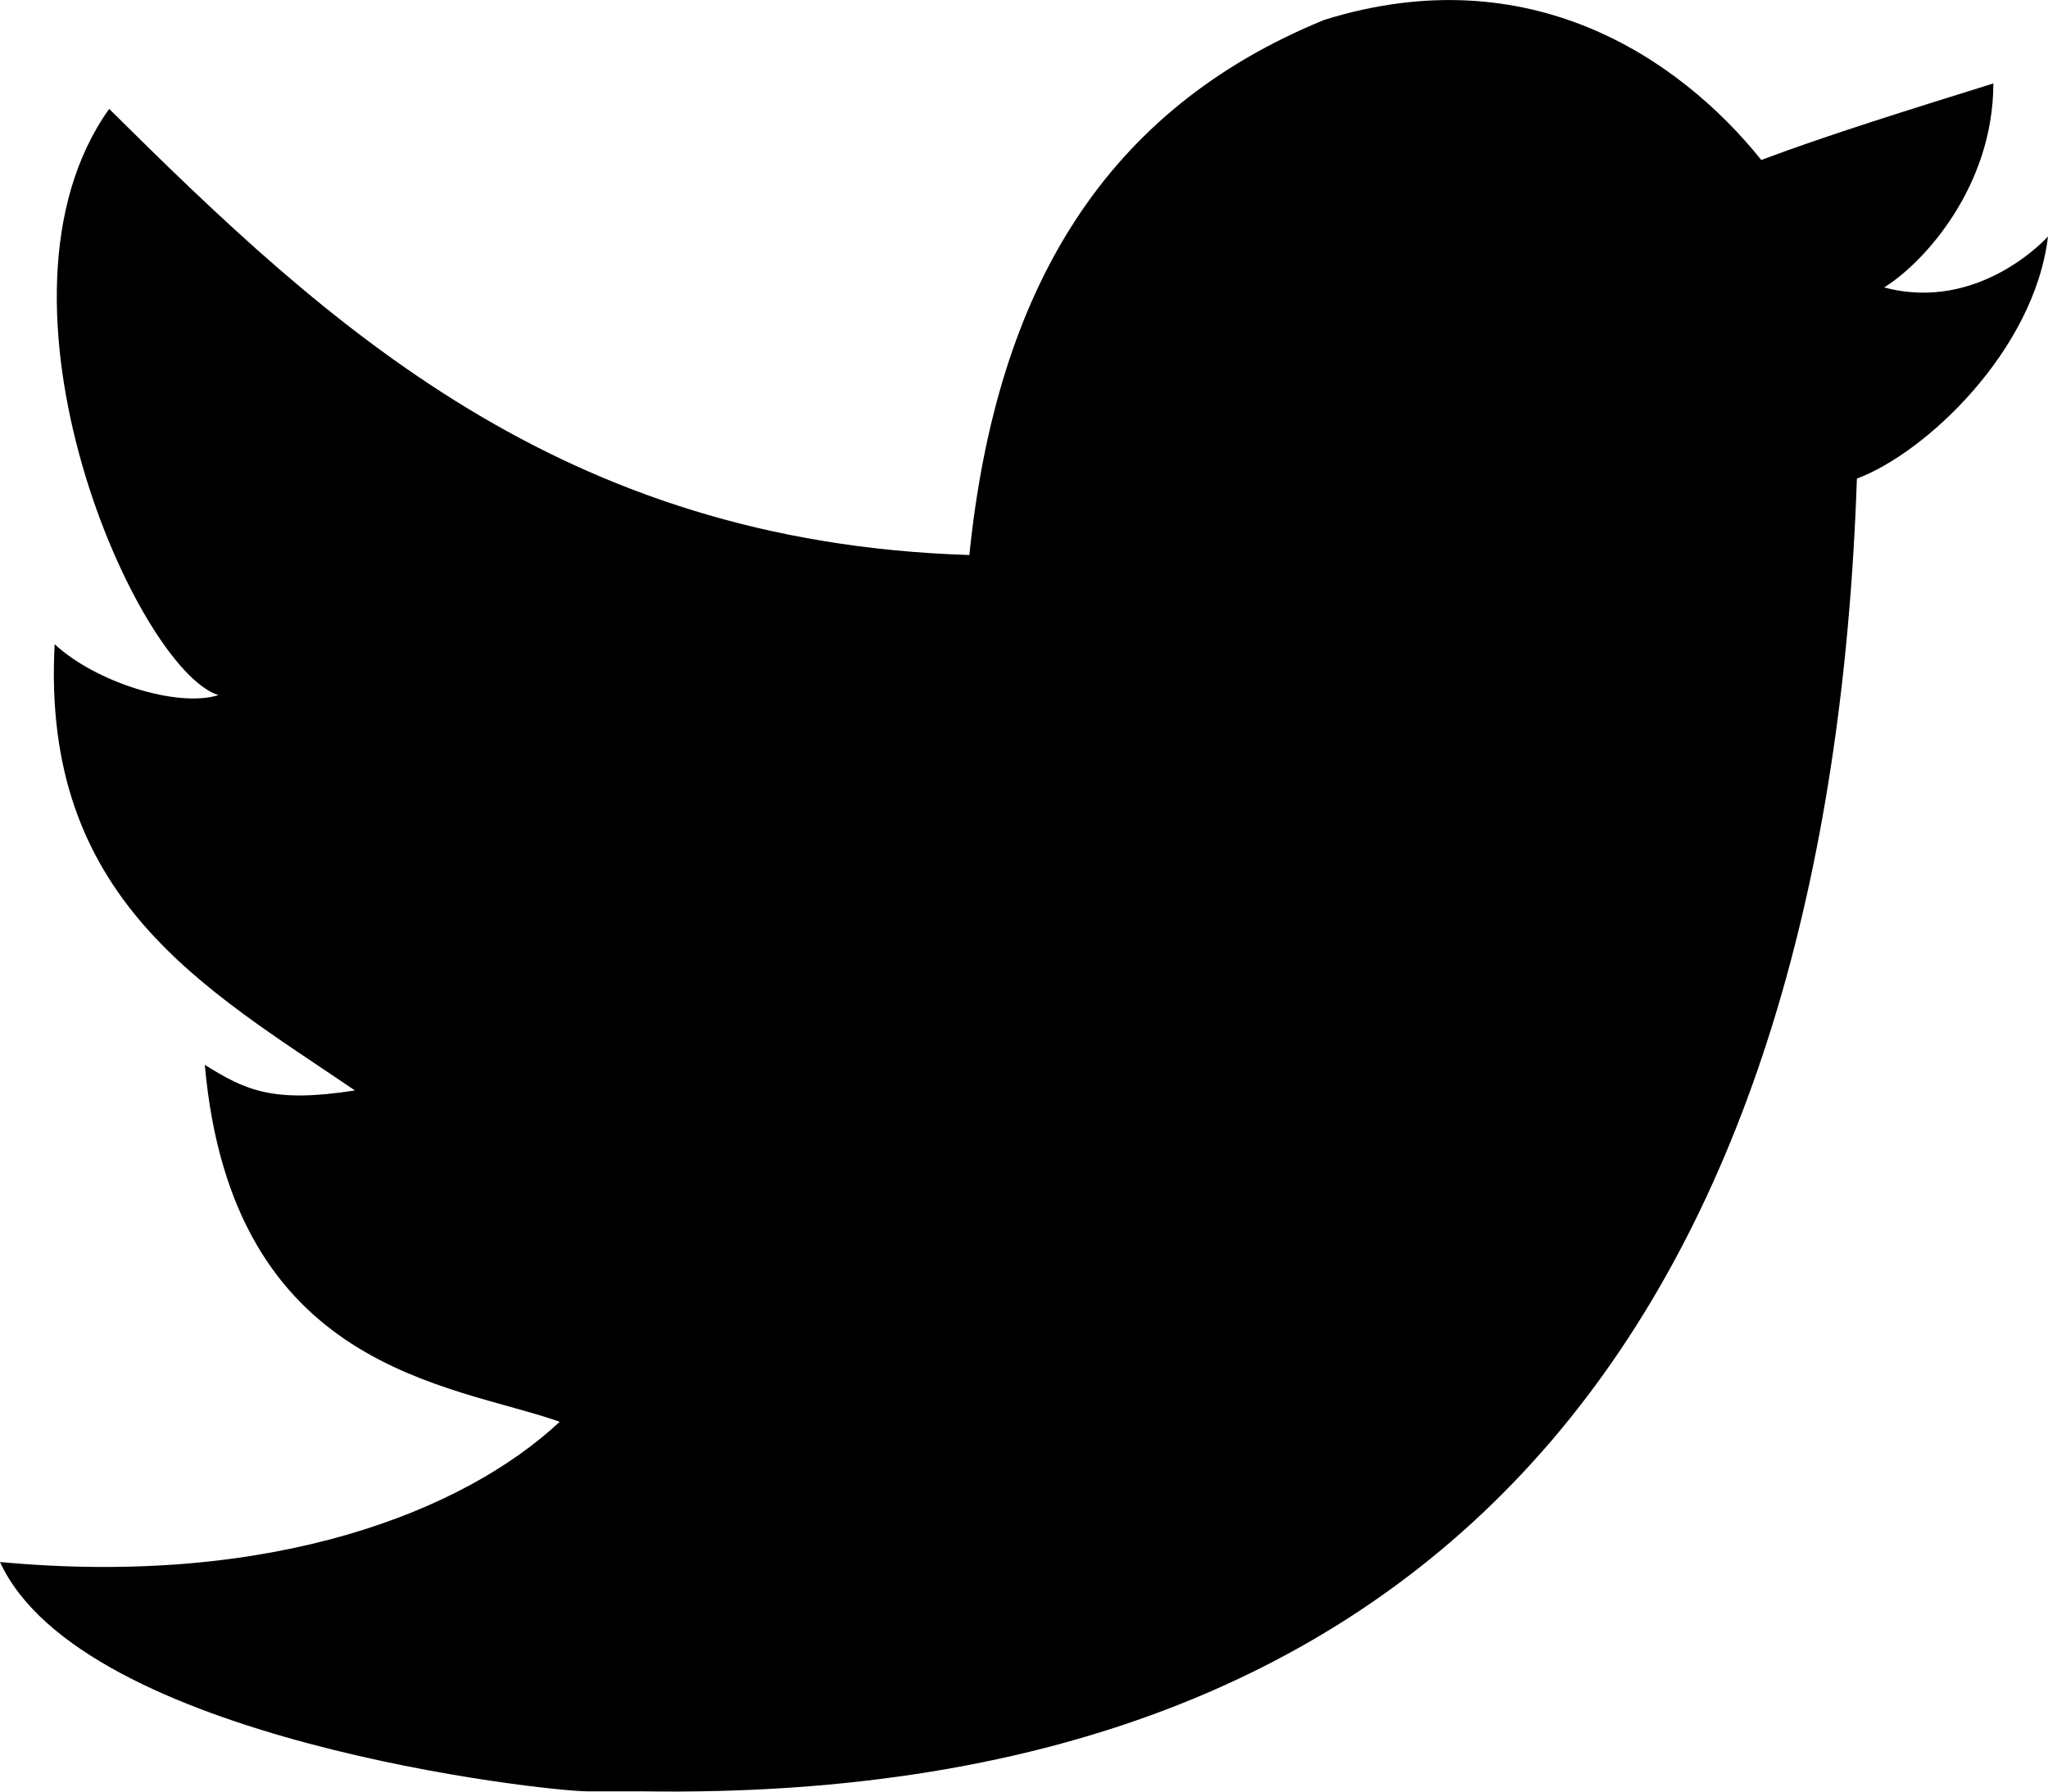
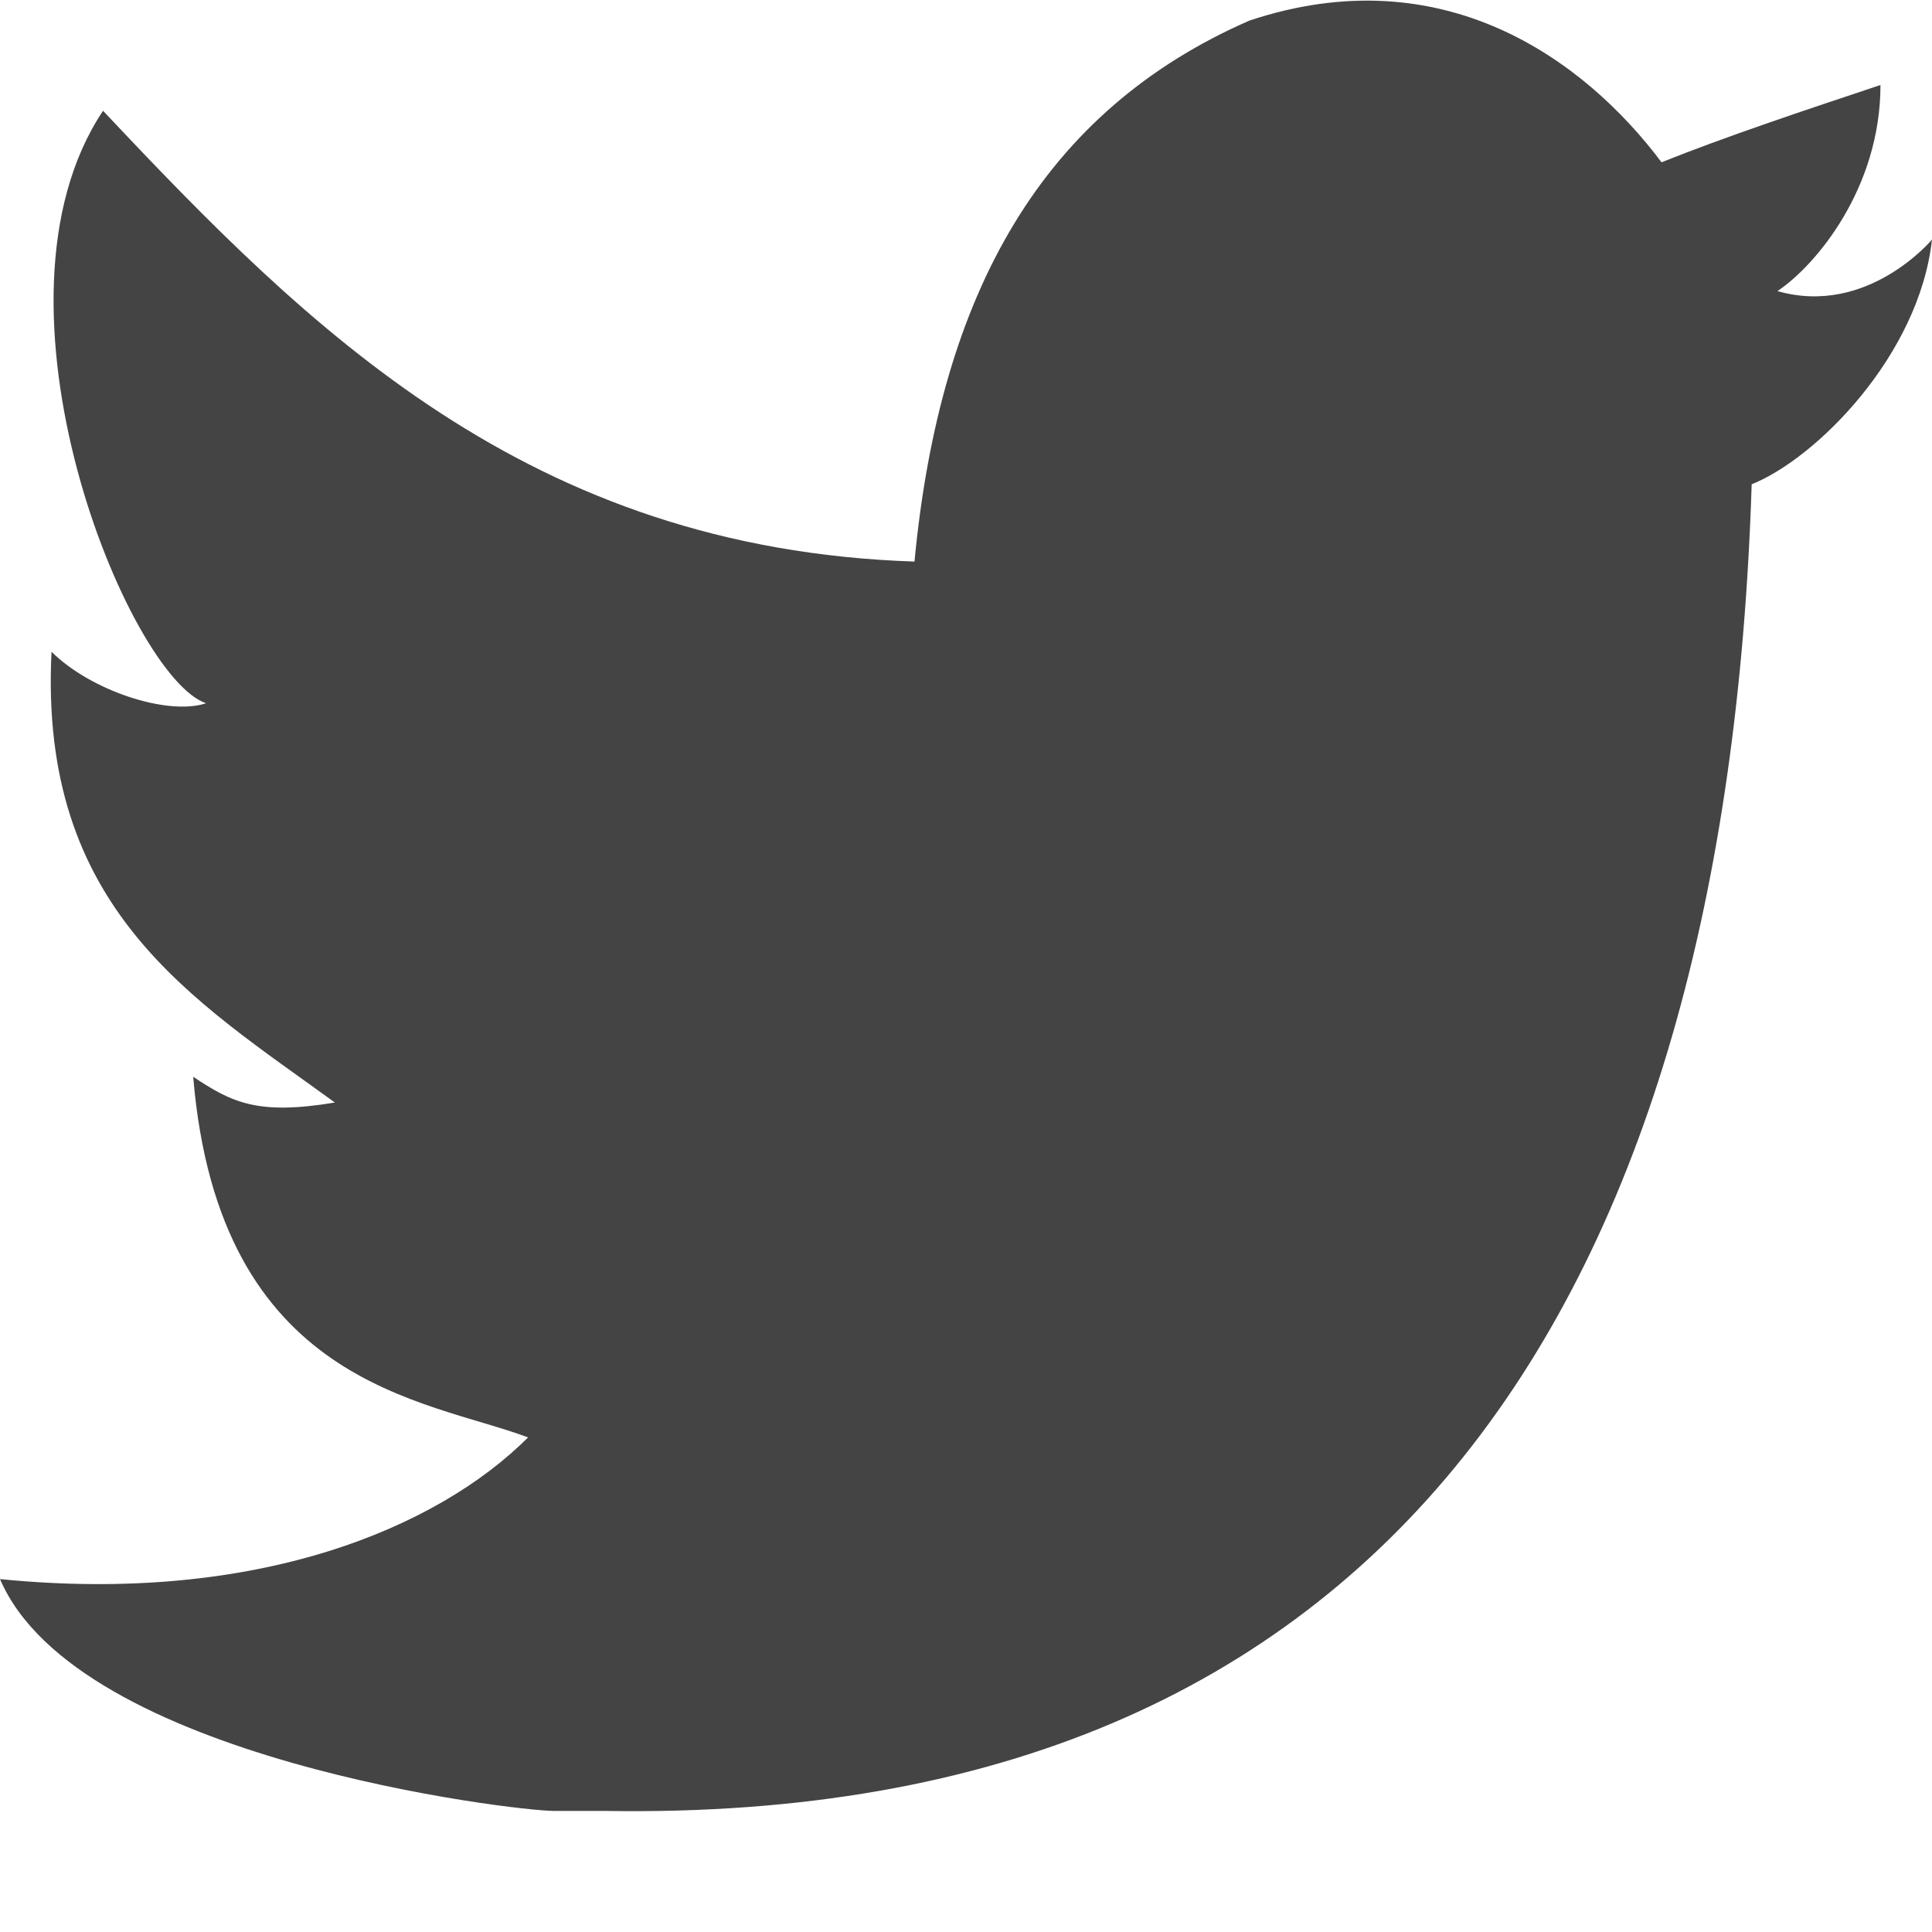
- <svg xmlns="http://www.w3.org/2000/svg" width="16" height="14" fill="none">
-   <path d="M10.347.155c1.6-.498 2.773.298 3.413 1.095.533-.2 1.173-.398 1.813-.598 0 .797-.533 1.395-.853 1.594.747.2 1.28-.398 1.28-.398-.107.896-.96 1.693-1.493 1.892-.214 6.274-2.987 10.358-9.494 10.258h-.426c-.32 0-3.947-.398-4.587-1.792 2.133.199 3.627-.399 4.373-1.096-.853-.299-2.56-.398-2.773-2.789.32.2.533.3 1.173.2C1.6 7.723.32 7.026.427 5.034c.32.298.96.498 1.28.398-.64-.2-1.92-3.087-.854-4.581 1.707 1.693 3.52 3.386 6.72 3.486C7.787 2.246 8.64.852 10.347.155Z" fill="#000" />
+ <svg xmlns="http://www.w3.org/2000/svg" width="15" height="15" fill="none" viewBox="0 0 15 15">
+   <path fill="#444" d="M9.7.16c1.5-.5 2.6.3 3.2 1.1.5-.2 1.1-.4 1.7-.6 0 .8-.5 1.4-.8 1.6.7.2 1.2-.4 1.2-.4-.1.9-.9 1.7-1.4 1.9-.2 6.3-2.8 10.4-8.9 10.3h-.4c-.3 0-3.7-.4-4.3-1.8 2 .2 3.4-.4 4.1-1.1-.8-.3-2.4-.4-2.6-2.8.3.2.5.3 1.1.2-1.1-.8-2.3-1.5-2.2-3.5.3.3.9.5 1.2.4C1 5.26-.2 2.36.8.86c1.6 1.7 3.3 3.4 6.3 3.5.2-2.1 1-3.5 2.6-4.2Z" />
</svg>
